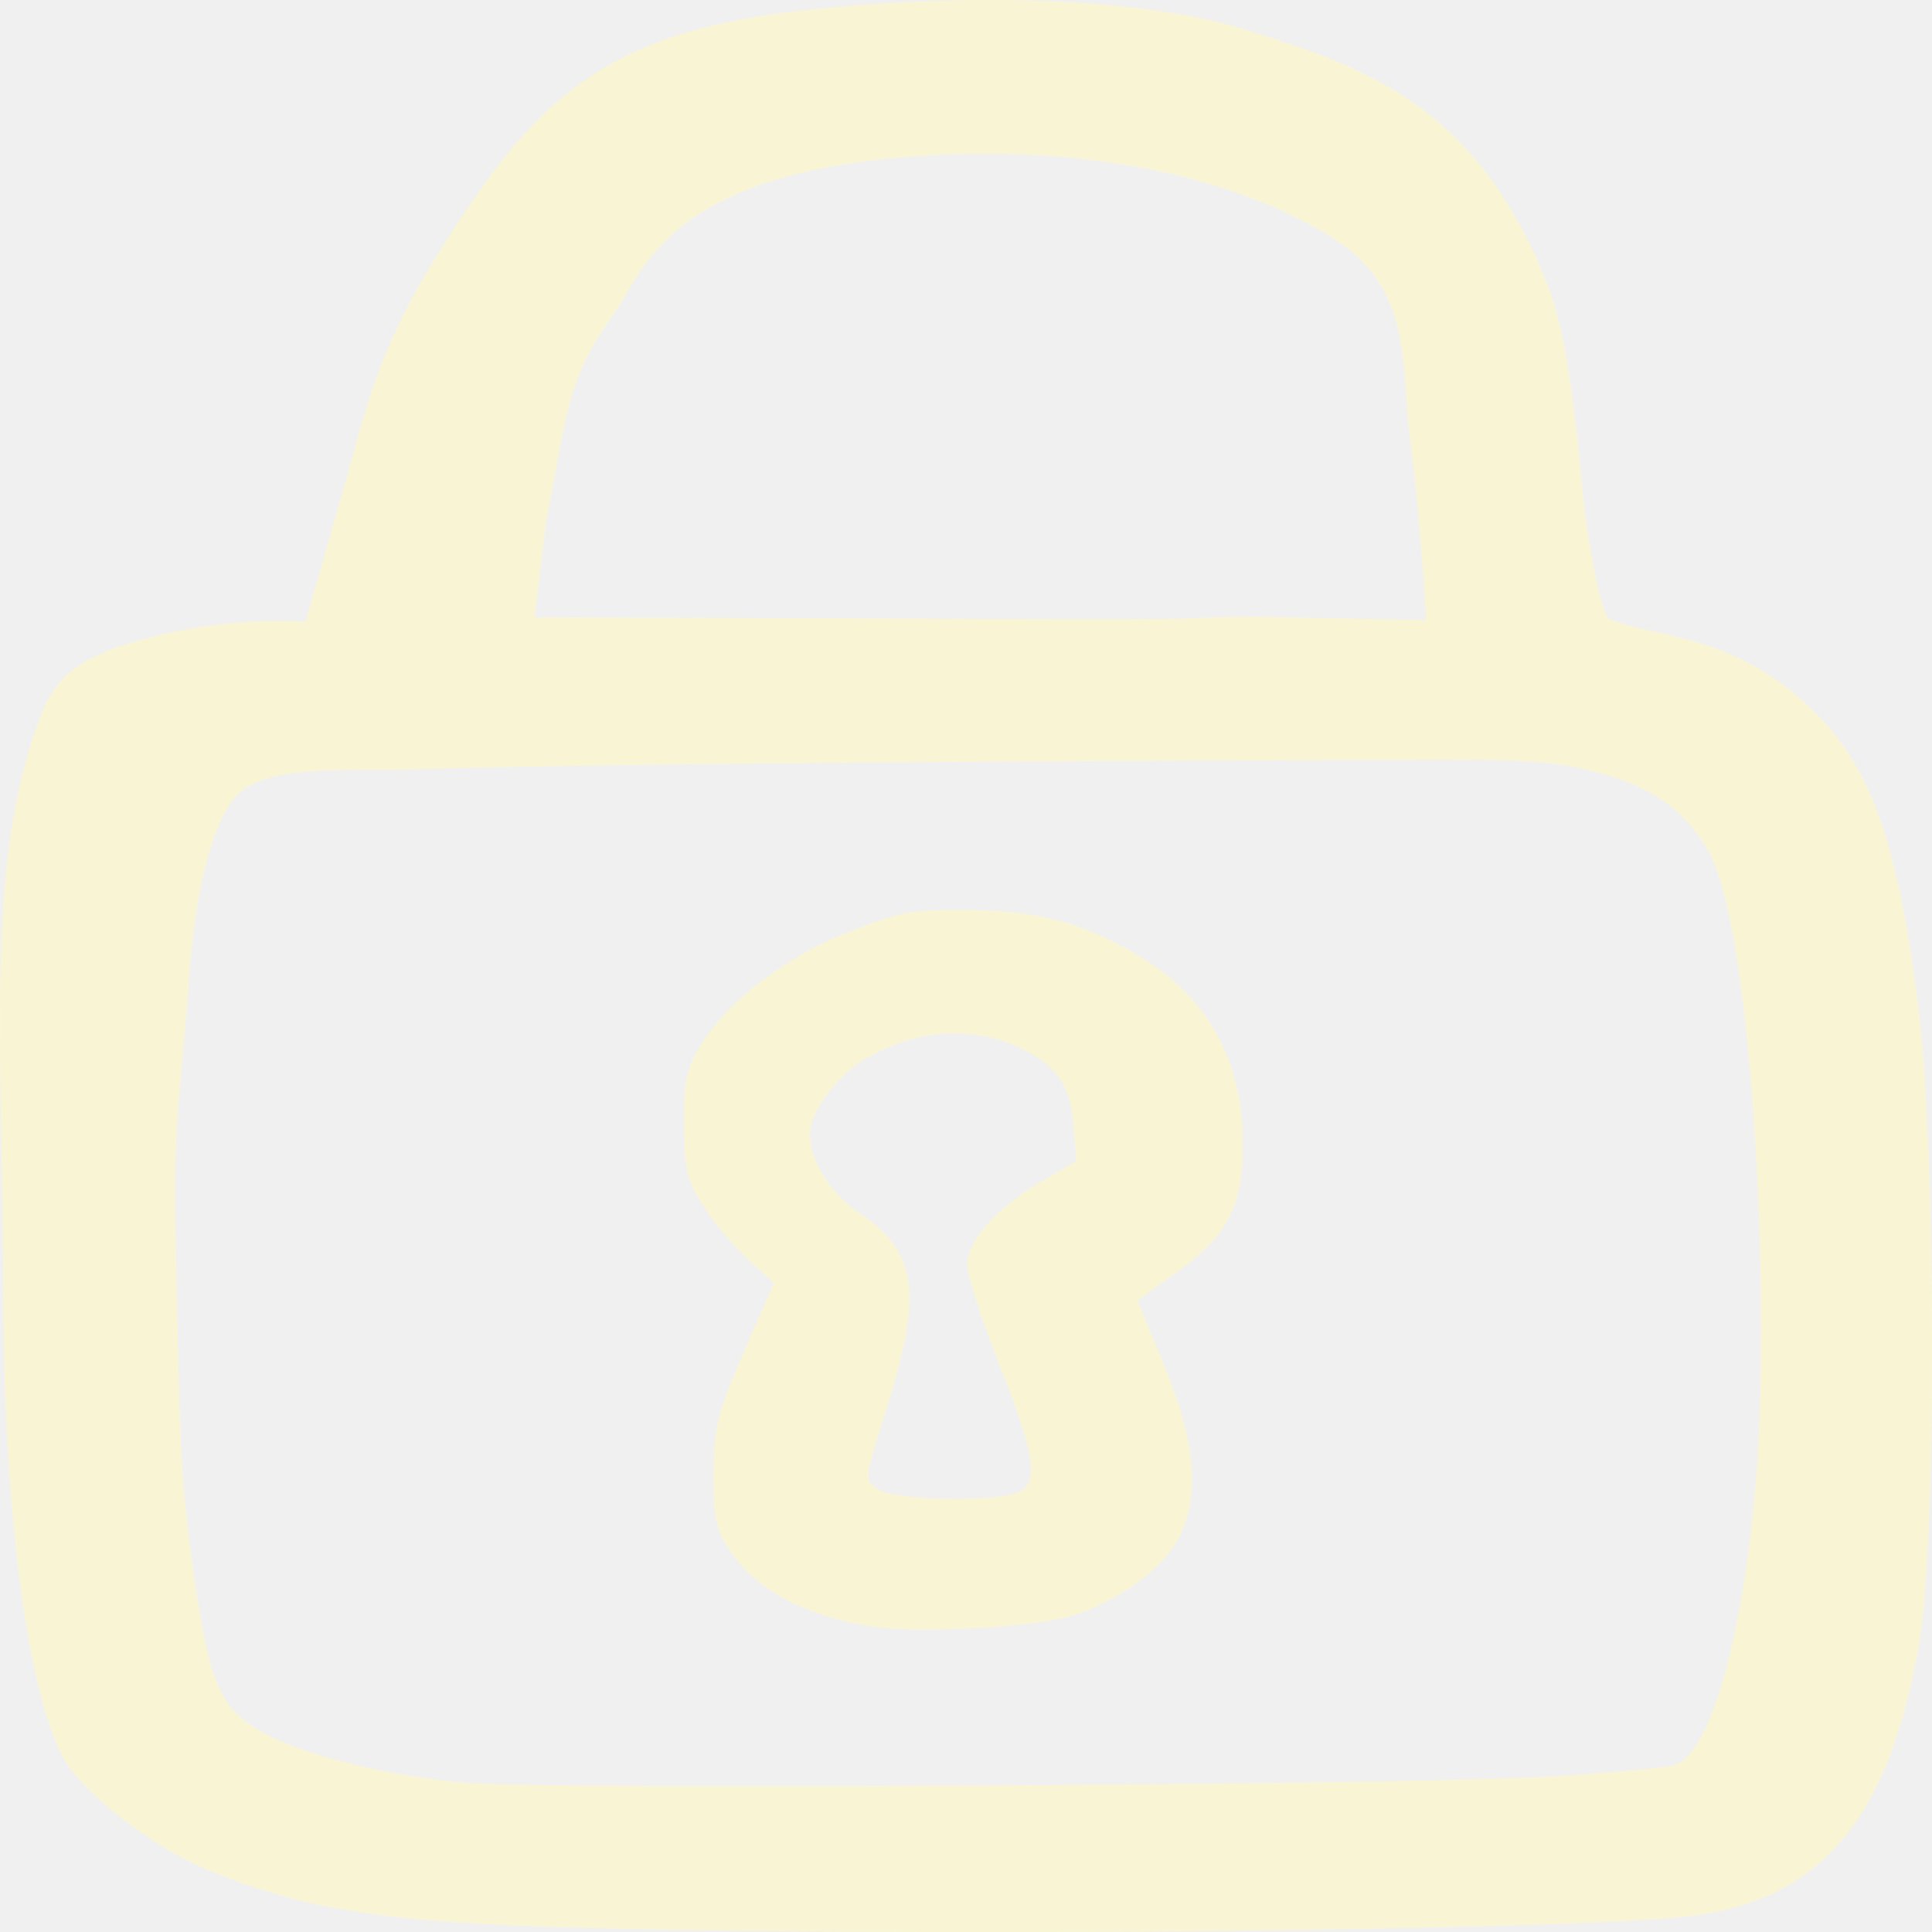
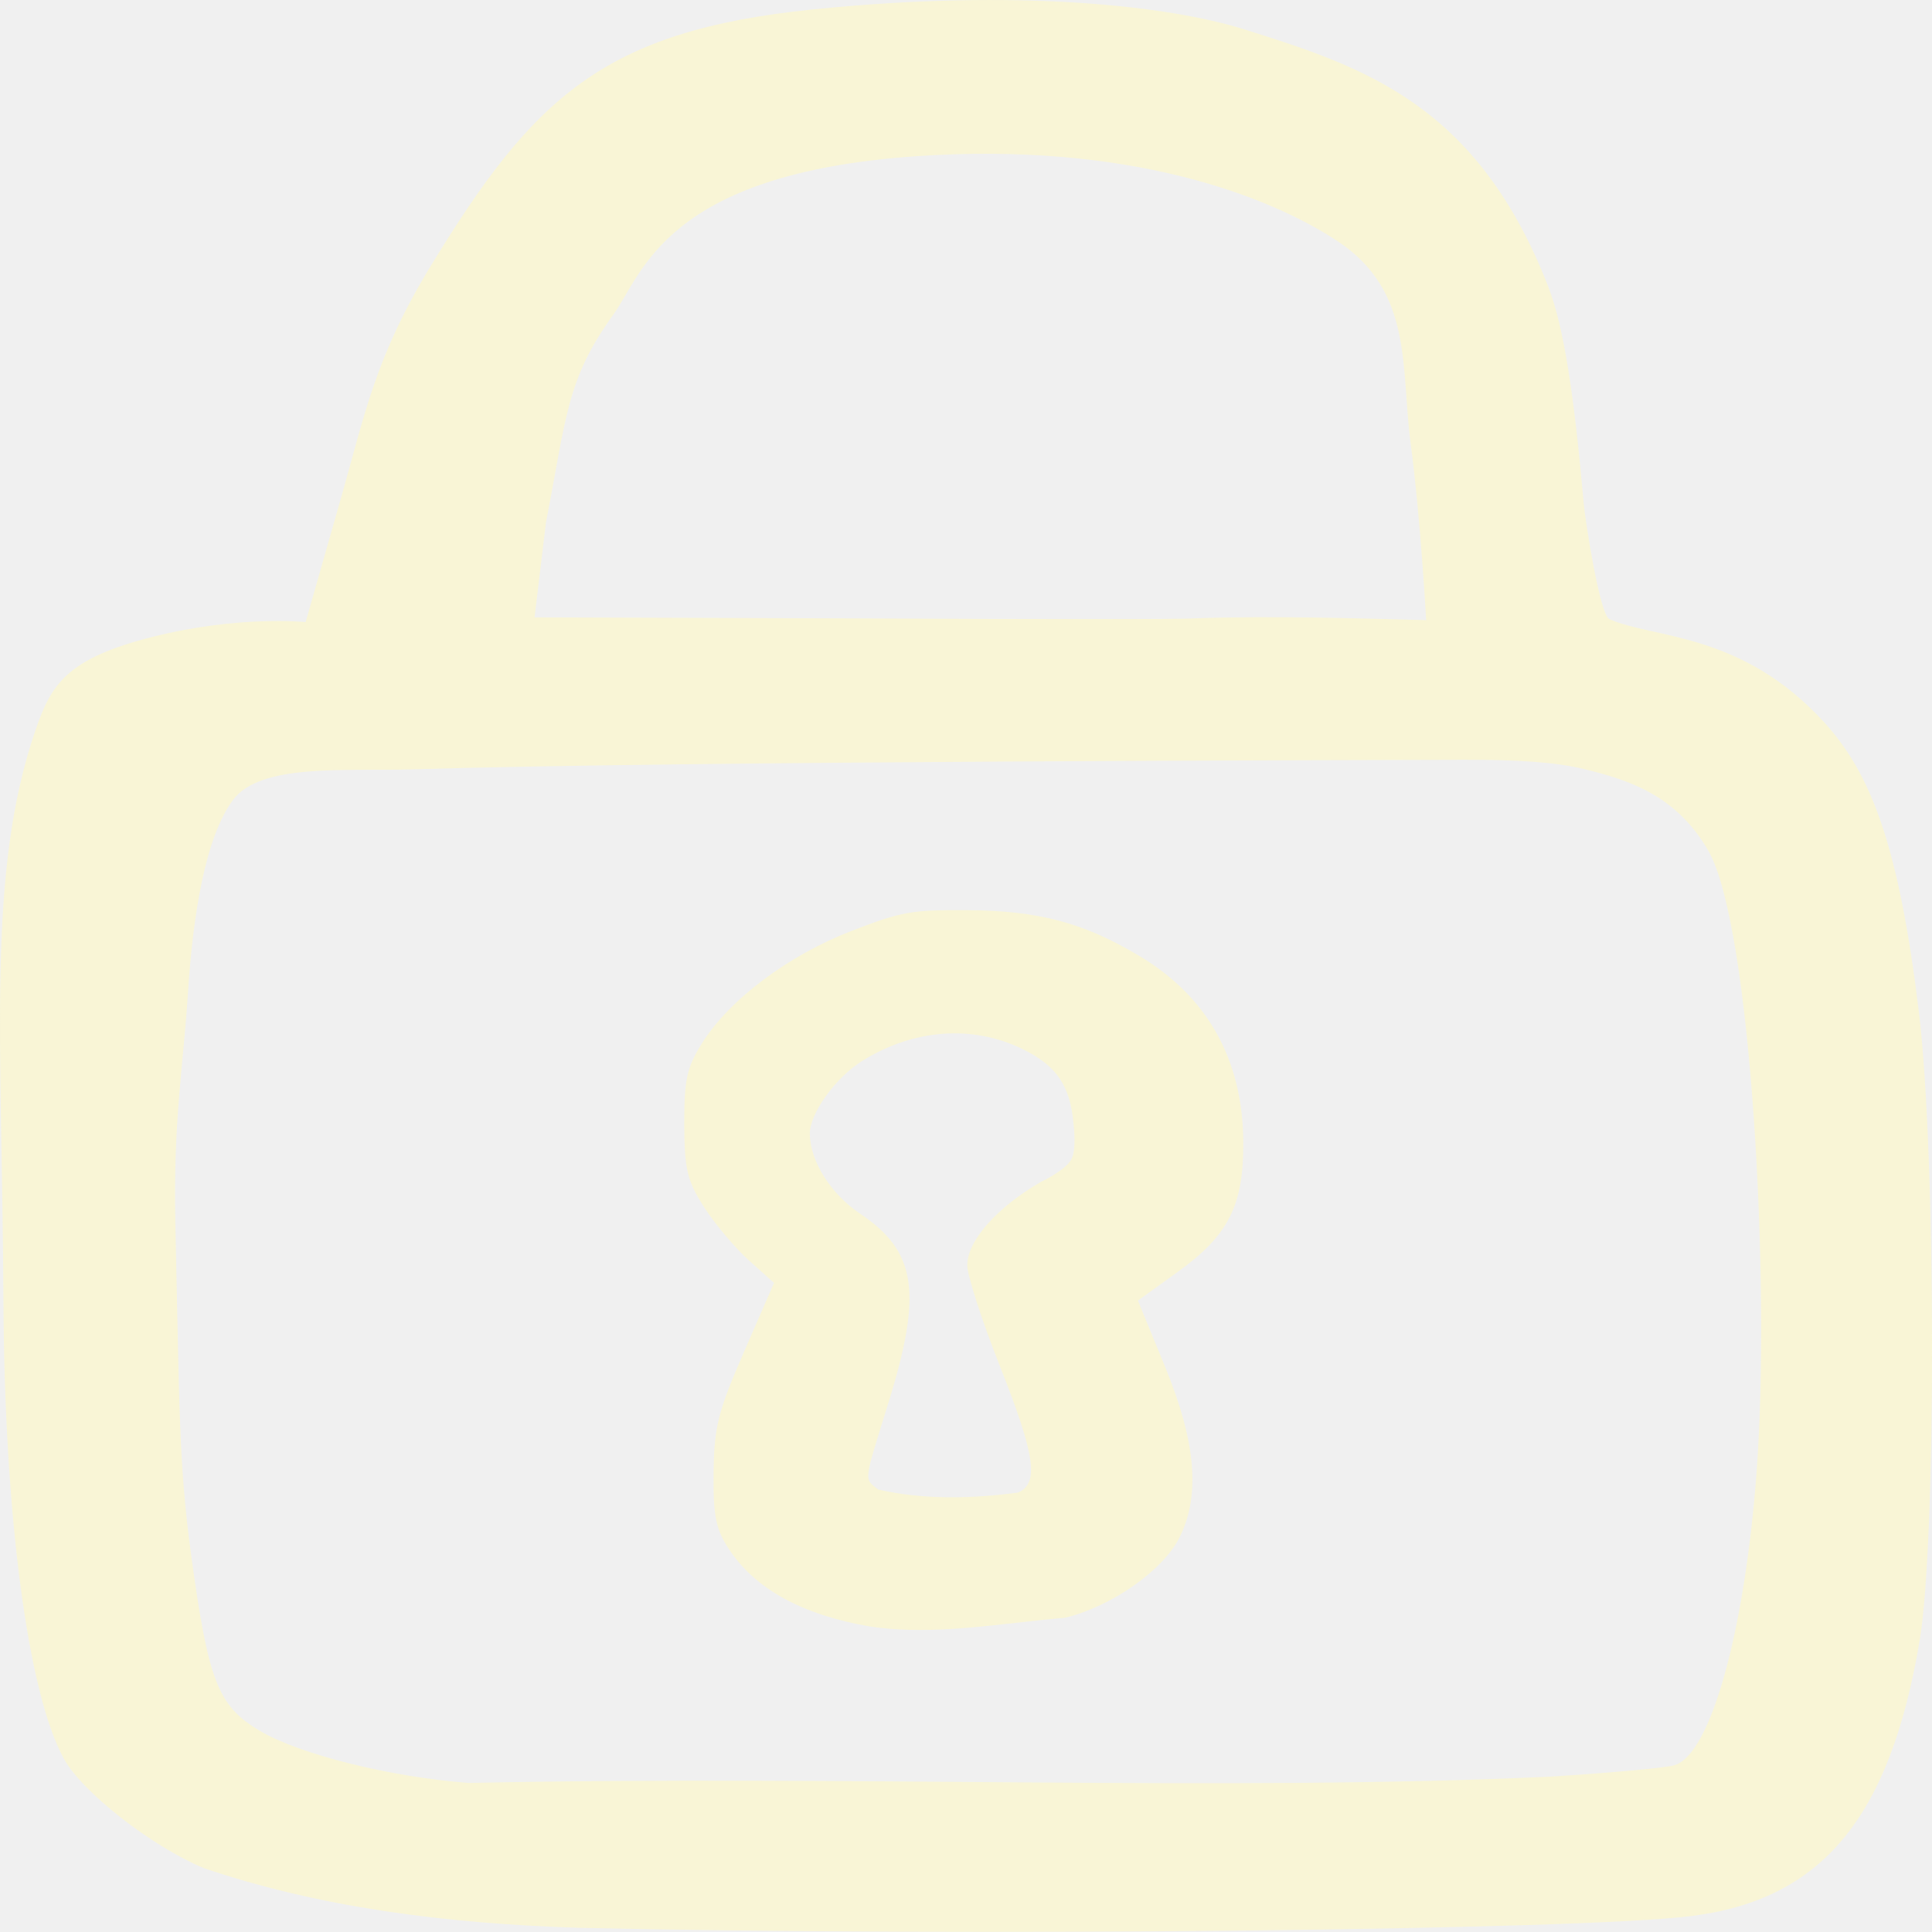
- <svg xmlns="http://www.w3.org/2000/svg" width="50" height="50" version="1.1">
-   <g transform="translate(-19.1502,-982.9481)">
-     <path style="opacity:1;fill:#fff9c4;fill-opacity:0.62;stroke:none" d="m 34.159,1032.837 c -5.072,-0.133 -7.199,-0.471 -9.745,-1.545 -1.368,-0.577 -3.141,-1.968 -3.614,-2.834 -0.932,-1.705 -1.535,-6.276 -1.561,-11.83 -0.031,-6.797 -0.446,-11.076 0.833,-14.792 0.403,-1.17 0.796,-1.842 3.027,-2.405 2.231,-0.563 3.961,-0.383 3.961,-0.383 l 0.936,-3.287 c 0.592,-2.079 0.874,-3.593 2.308,-5.942 2.645,-4.335 4.451,-6.073 9.885,-6.627 5.306,-0.541 9.211,-0.096 11.157,0.514 3.119,0.978 6.046,1.945 7.877,6.671 0.406,1.049 0.669,2.837 0.914,5.593 0.032,0.4 0.413,2.885 0.664,2.998 1.129,0.509 3.405,0.32 5.549,2.66 1.222,1.334 1.94,3.193 2.463,7.522 0.443,3.663 0.453,13.675 0.017,16.263 -0.772,4.576 -2.524,6.691 -5.899,7.119 -2.939,0.372 -19.547,0.55 -28.771,0.307 z m 25.055,-3.907 c 1.581,-0.096 3.055,-0.231 3.277,-0.299 0.93,-0.286 1.814,-3.457 2.121,-7.604 0.362,-4.892 -0.141,-14.123 -1.247,-16.055 -0.838,-1.465 -2.108,-1.848 -3.216,-2.119 -0.713,-0.174 -1.673,-0.247 -3.159,-0.241 -2.281,0.01 -20.069,0.028 -27.192,0.248 -1.696,0.053 -3.913,-0.166 -4.621,0.795 -0.708,0.961 -1.033,2.939 -1.165,5.02 -0.118,1.853 -0.383,3.285 -0.324,5.924 0.106,4.712 0.084,6.203 0.405,8.567 0.448,3.296 0.694,3.929 1.778,4.574 1.029,0.612 3.368,1.196 5.411,1.352 2.341,0.178 24.449,0.048 27.932,-0.163 z m -17.555,-3.889 c -1.76,-0.306 -2.973,-0.975 -3.652,-2.014 -0.334,-0.511 -0.402,-0.856 -0.389,-1.971 0.014,-1.183 0.112,-1.572 0.79,-3.129 l 0.775,-1.778 -0.65,-0.582 c -0.357,-0.32 -0.879,-0.939 -1.159,-1.375 -0.442,-0.689 -0.51,-0.972 -0.517,-2.145 -0.007,-1.151 0.061,-1.462 0.456,-2.095 0.706,-1.131 2.233,-2.279 3.877,-2.914 1.294,-0.499 1.547,-0.545 2.991,-0.536 1.826,0.012 2.99,0.321 4.435,1.179 1.769,1.051 2.686,2.686 2.7,4.816 0.011,1.644 -0.378,2.416 -1.697,3.367 l -1.03,0.742 0.698,1.699 c 0.808,1.968 0.925,3.352 0.373,4.441 -0.428,0.846 -1.76,1.779 -2.954,2.067 -1.151,0.279 -4.007,0.406 -5.048,0.225 z m 3.835,-3.464 c 0.555,-0.24 0.452,-0.955 -0.476,-3.298 -0.459,-1.16 -0.835,-2.323 -0.835,-2.585 0,-0.632 0.759,-1.493 1.903,-2.157 l 0.923,-0.536 -0.073,-0.93 c -0.08,-1.019 -0.436,-1.546 -1.339,-1.982 -1.288,-0.622 -2.796,-0.51 -4.115,0.304 -0.71,0.438 -1.387,1.379 -1.374,1.912 0.017,0.714 0.546,1.546 1.308,2.058 1.454,0.977 1.611,2.035 0.725,4.892 -0.653,2.105 -0.634,1.943 -0.265,2.241 0.343,0.277 3.026,0.337 3.618,0.081 z m 6.188,-22.665 4.377,0.085 c 0,0 -0.143,-2.619 -0.402,-4.579 -0.259,-1.961 0.078,-3.933 -1.901,-5.236 -1.818,-1.197 -5.464,-2.566 -10.899,-2.19 -6.504,0.45 -7.07,3.041 -7.833,4.097 -1.222,1.69 -1.213,2.66 -1.744,5.375 l -0.296,2.462 8.251,0.027 c 4.632,0.024 8.59,0.026 8.794,0 0.204,-0.022 0.948,-0.04 1.652,-0.041 z" />
-   </g>
+ <svg xmlns="http://www.w3.org/2000/svg" version="1.1" viewBox="0 0 50 50">
+   <rect style="fill:#ffffff;opacity:0" width="50" height="50" />
+   <path style="fill:#fff9c4;opacity:0.6" d="M 5.264,48.343 C 3.897,47.766 2.123,46.375 1.65,45.51 0.718,43.804 0.115,39.234 0.089,33.679 0.057,26.882 -0.357,22.604 0.922,18.887 1.325,17.717 1.718,17.045 3.949,16.482 6.18,15.919 7.91,16.1 7.91,16.1 l 0.936,-3.286 c 0.592,-2.08 0.874,-3.593 2.308,-5.942 2.645,-4.335 4.45,-6.073 9.884,-6.628 5.306,-0.541 9.211,-0.096 11.157,0.514 3.119,0.978 6.046,1.945 7.877,6.671 0.406,1.049 0.669,2.837 0.914,5.593 0.032,0.4 0.413,2.885 0.664,3 1.129,0.509 3.405,0.32 5.549,2.66 1.222,1.334 1.94,3.193 2.463,7.522 0.443,3.663 0.453,13.675 0.017,16.263 -0.772,4.576 -2.524,6.691 -5.9,7.119 C 40.84,49.958 25,50.118 15,49.892 11.513,49.782 8.259,49.36 5.264,48.343 Z m 34.8,-2.361 c 1.58,-0.096 3.055,-0.23 3.277,-0.3 0.93,-0.286 1.814,-3.457 2.121,-7.604 0.361,-4.892 -0.141,-14.123 -1.247,-16.055 -0.838,-1.465 -2.108,-1.848 -3.216,-2.119 -0.713,-0.174 -1.673,-0.247 -3.159,-0.241 -2.281,0.01 -20.069,0.028 -27.192,0.248 -1.696,0.053 -3.913,-0.166 -4.621,0.795 -0.708,0.961 -1.033,2.939 -1.165,5.02 -0.117,1.853 -0.383,3.285 -0.324,5.924 0.106,4.712 0.084,6.203 0.405,8.567 0.448,3.296 0.694,3.929 1.777,4.574 1.029,0.612 3.368,1.196 5.411,1.352 9.738,-0.206 19.613,0.224 27.933,-0.161 z M 22.509,42.093 c -1.76,-0.306 -2.973,-0.975 -3.652,-2.014 -0.333,-0.511 -0.402,-0.856 -0.389,-1.971 0.014,-1.183 0.112,-1.572 0.79,-3.129 l 0.774,-1.778 -0.65,-0.582 C 19.027,32.3 18.505,31.681 18.225,31.245 17.783,30.556 17.715,30.273 17.708,29.1 c 0,-1.151 0.061,-1.462 0.456,-2.095 0.706,-1.131 2.233,-2.279 3.877,-2.914 1.294,-0.5 1.547,-0.545 3,-0.536 1.826,0.012 3,0.321 4.435,1.179 1.769,1.051 2.686,2.686 2.7,4.816 0.011,1.644 -0.378,2.416 -1.697,3.367 l -1.03,0.742 0.698,1.7 c 0.808,1.968 0.924,3.352 0.373,4.441 -0.428,0.846 -1.76,1.779 -2.954,2.067 -1.66,0.141 -3.403,0.477 -5.048,0.226 z m 3.835,-3.464 c 0.555,-0.24 0.452,-0.955 -0.476,-3.298 -0.459,-1.16 -0.835,-2.323 -0.835,-2.585 0,-0.632 0.759,-1.493 1.903,-2.157 0,0 0.631,-0.295 0.789,-0.581 0.142,-0.259 0.061,-0.885 0.061,-0.885 -0.08,-1.019 -0.436,-1.546 -1.339,-1.982 -1.288,-0.622 -2.796,-0.51 -4.115,0.304 -0.71,0.438 -1.387,1.379 -1.374,1.912 0.017,0.714 0.546,1.546 1.308,2.058 1.454,0.977 1.611,2.035 0.725,4.892 -0.653,2.105 -0.633,1.943 -0.265,2.241 1.187,0.275 2.468,0.235 3.618,0.08 z m 10.565,-22.58 c 0,0 -0.143,-2.619 -0.402,-4.579 C 36.248,9.508 36.585,7.537 34.606,6.234 32.787,5.037 29.141,3.667 23.707,4.043 c -6.504,0.45 -7.07,3.041 -7.833,4.097 -1.222,1.69 -1.213,2.66 -1.744,5.375 l -0.296,2.462 8.251,0.027 c 4.632,0.024 8.59,0.026 8.794,0 2.108,-0.073 4.24,0 6.029,0.045 z" />
</svg>
